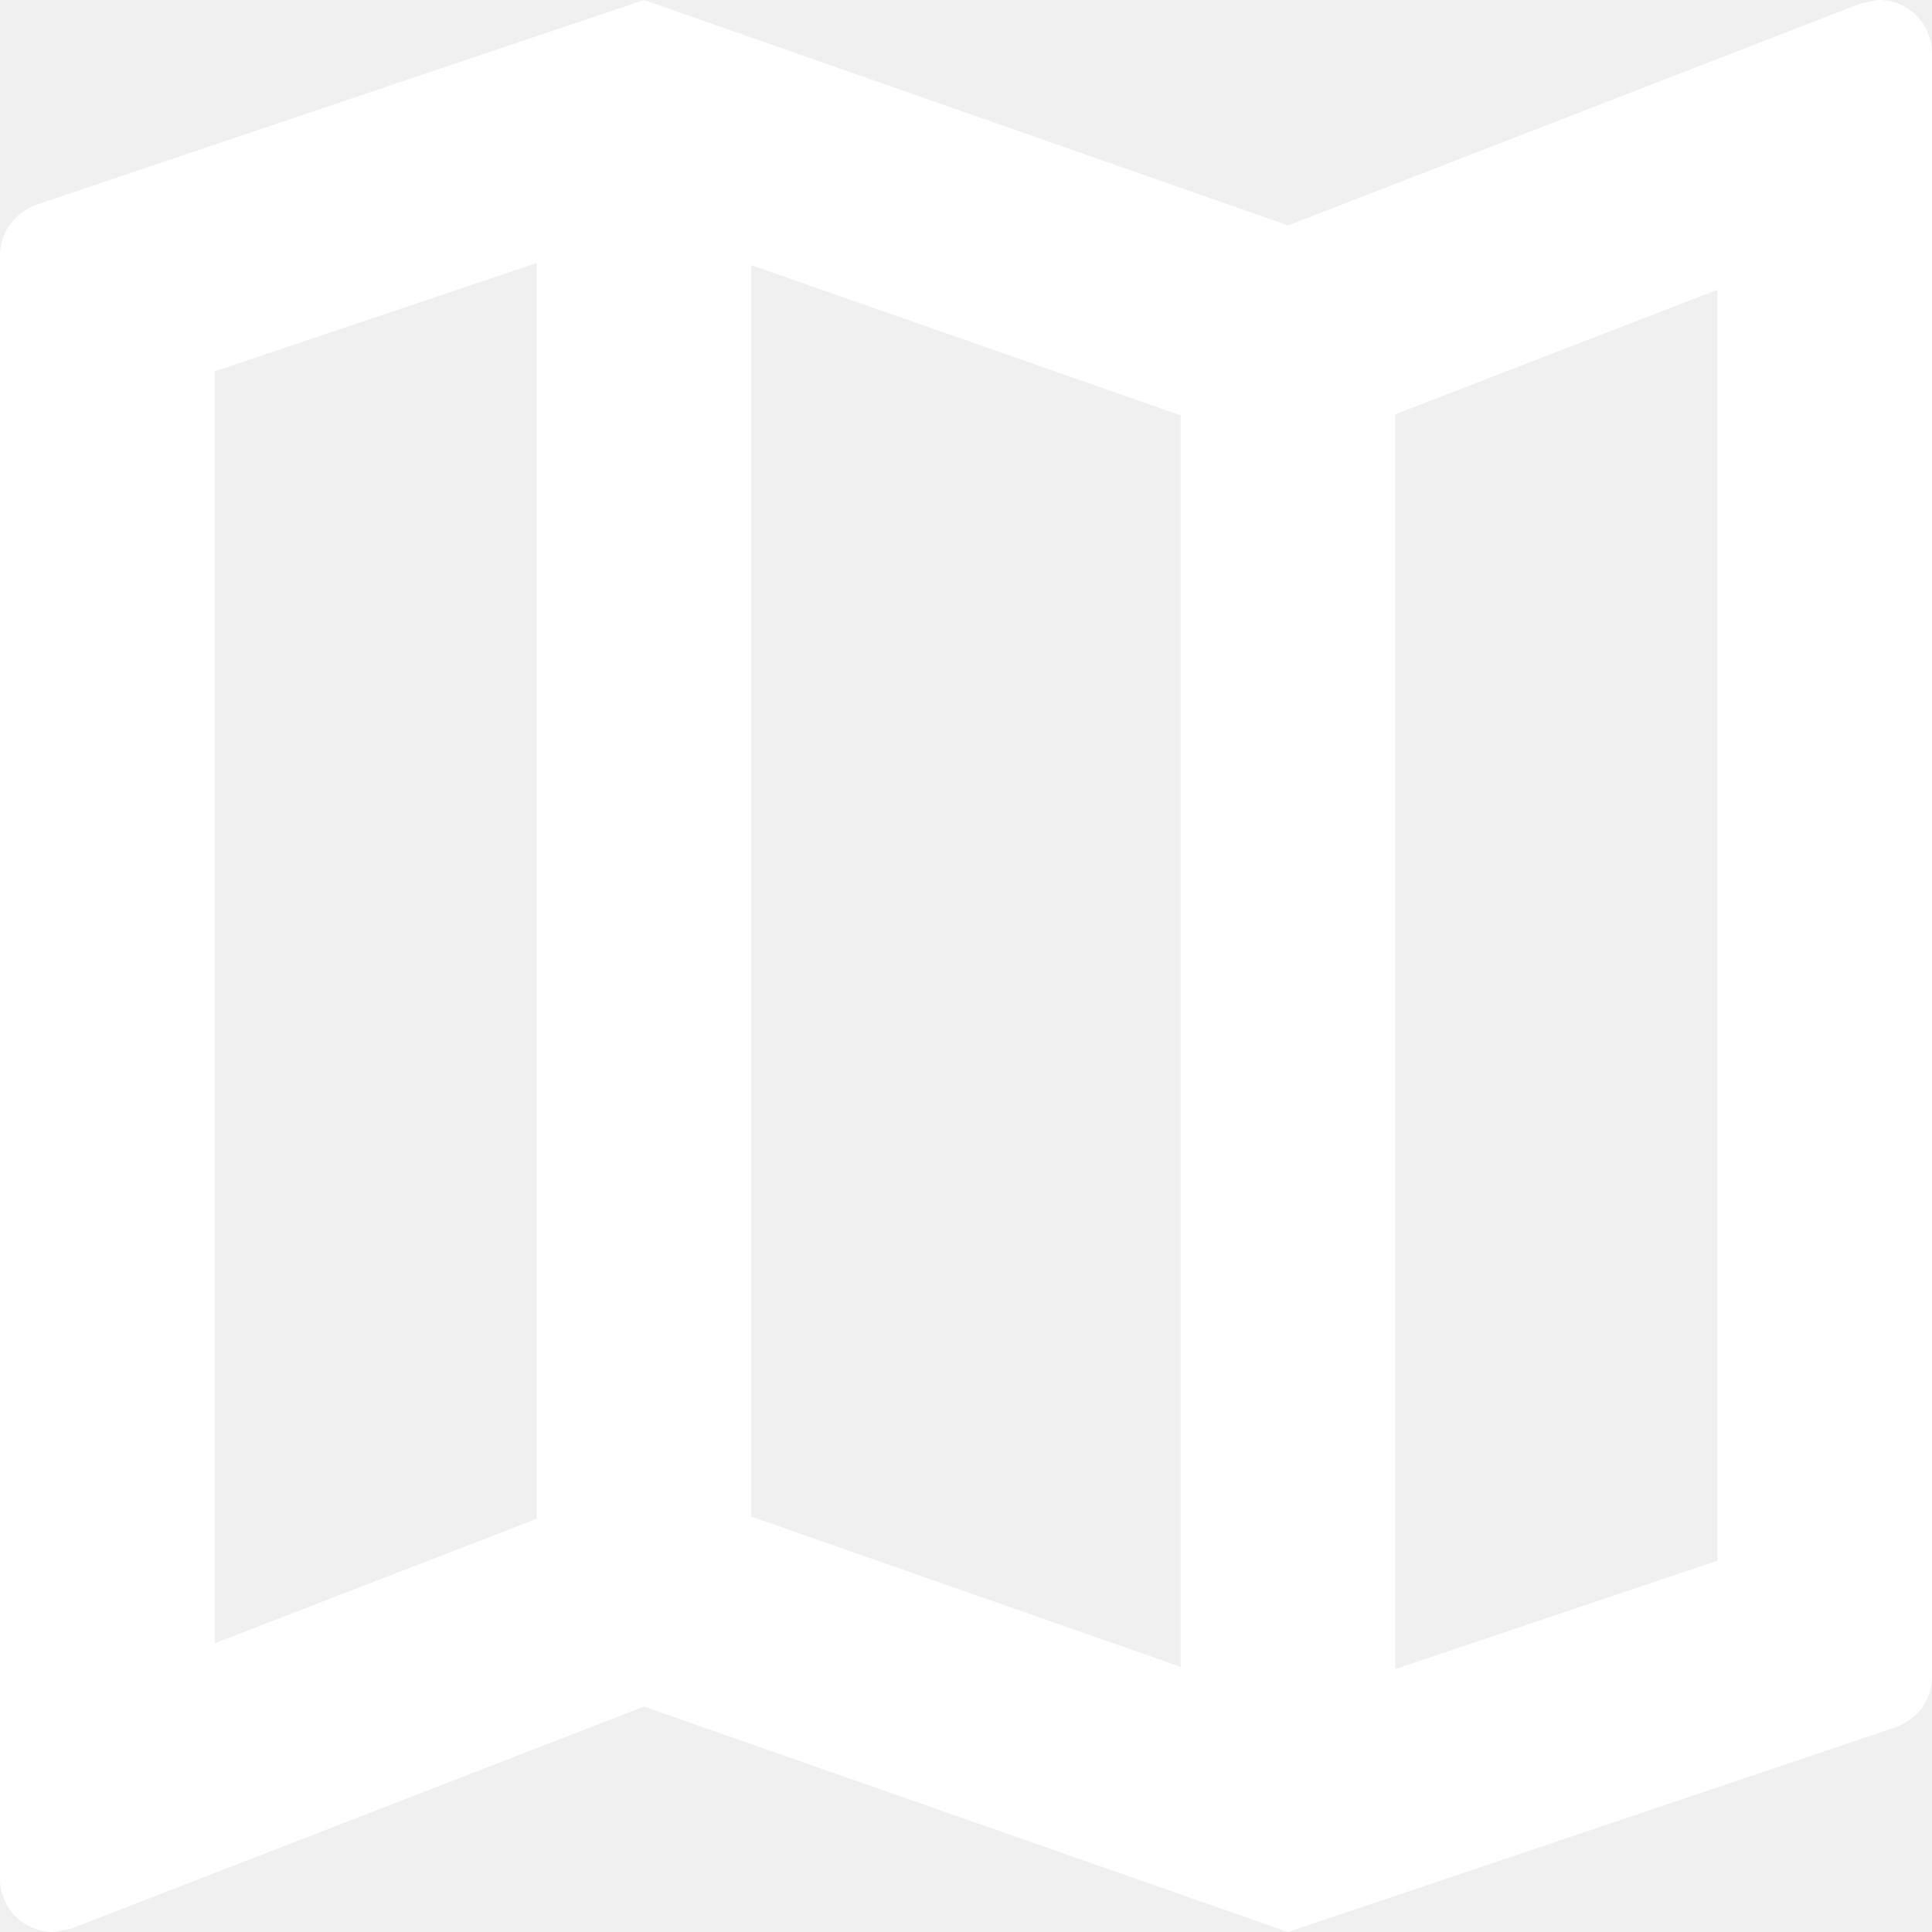
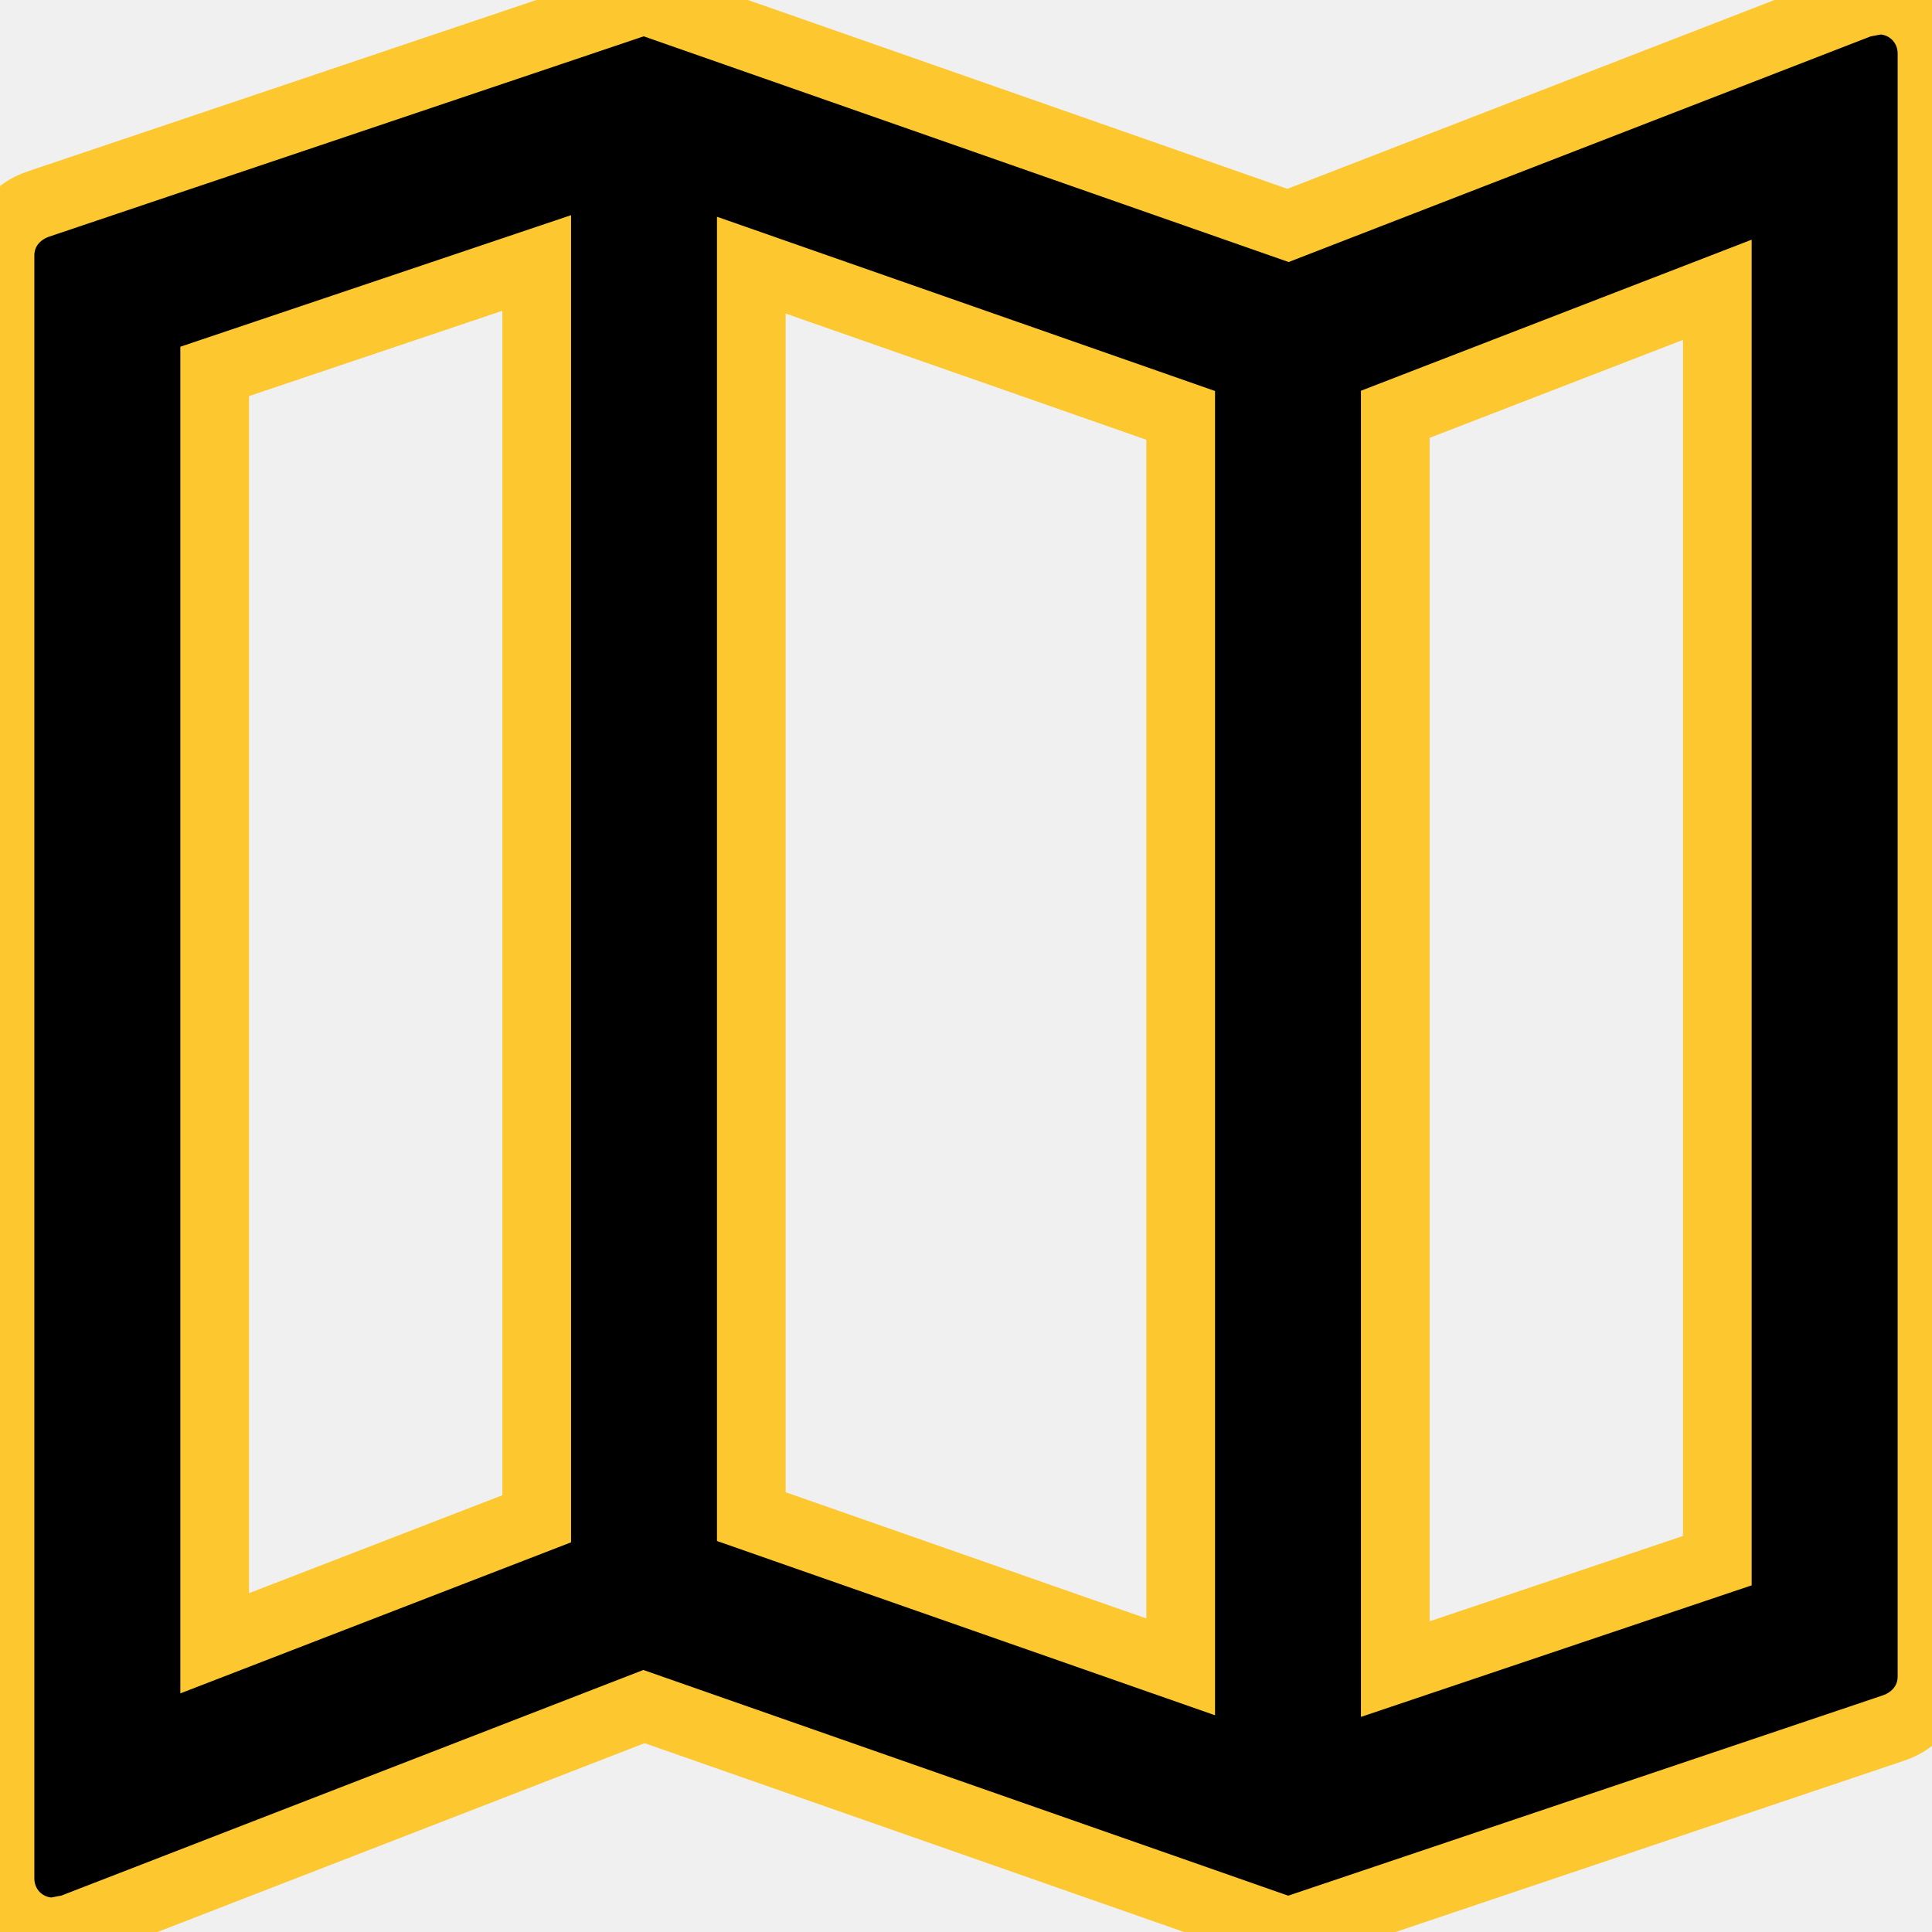
<svg xmlns="http://www.w3.org/2000/svg" height="25" viewBox="0 0 25 25" width="25" fill="#000000" version="1.1" id="svg6">
  <defs id="defs10" />
  <path d="m 0.5,0.5 h 24 v 24 h -24 z" fill="none" id="path2" />
-   <path d="M 24.306,0 24.083,0.042 16.667,2.917 8.333,0 0.5,2.639 C 0.208,2.736 0,2.986 0,3.306 v 21 C 0,24.694 0.306,25 0.694,25 L 0.917,24.958 8.333,22.083 16.667,25 24.5,22.361 c 0.292,-0.097 0.5,-0.347 0.5,-0.667 v -21 C 25,0.306 24.694,0 24.306,0 Z M 9.722,3.431 15.278,5.375 V 21.569 L 9.722,19.625 Z m -6.944,1.375 4.167,-1.403 v 16.25 l -4.167,1.611 z m 19.444,15.389 -4.167,1.403 V 5.361 L 22.222,3.75 Z" id="path4" style="fill:#ffffff;stroke-width:1.389" />
+   <path d="M 24.306,0 24.083,0.042 16.667,2.917 8.333,0 0.5,2.639 C 0.208,2.736 0,2.986 0,3.306 v 21 C 0,24.694 0.306,25 0.694,25 L 0.917,24.958 8.333,22.083 16.667,25 24.5,22.361 c 0.292,-0.097 0.5,-0.347 0.5,-0.667 v -21 C 25,0.306 24.694,0 24.306,0 Z M 9.722,3.431 15.278,5.375 V 21.569 L 9.722,19.625 Z m -6.944,1.375 4.167,-1.403 v 16.25 l -4.167,1.611 z m 19.444,15.389 -4.167,1.403 V 5.361 L 22.222,3.75 Z" id="path4" style="fill:#000000;stroke-width:0.889;stroke:#fdc82f;stroke-opacity:1;fill-opacity:1;stroke-miterlimit:4;stroke-dasharray:none" />
</svg>
